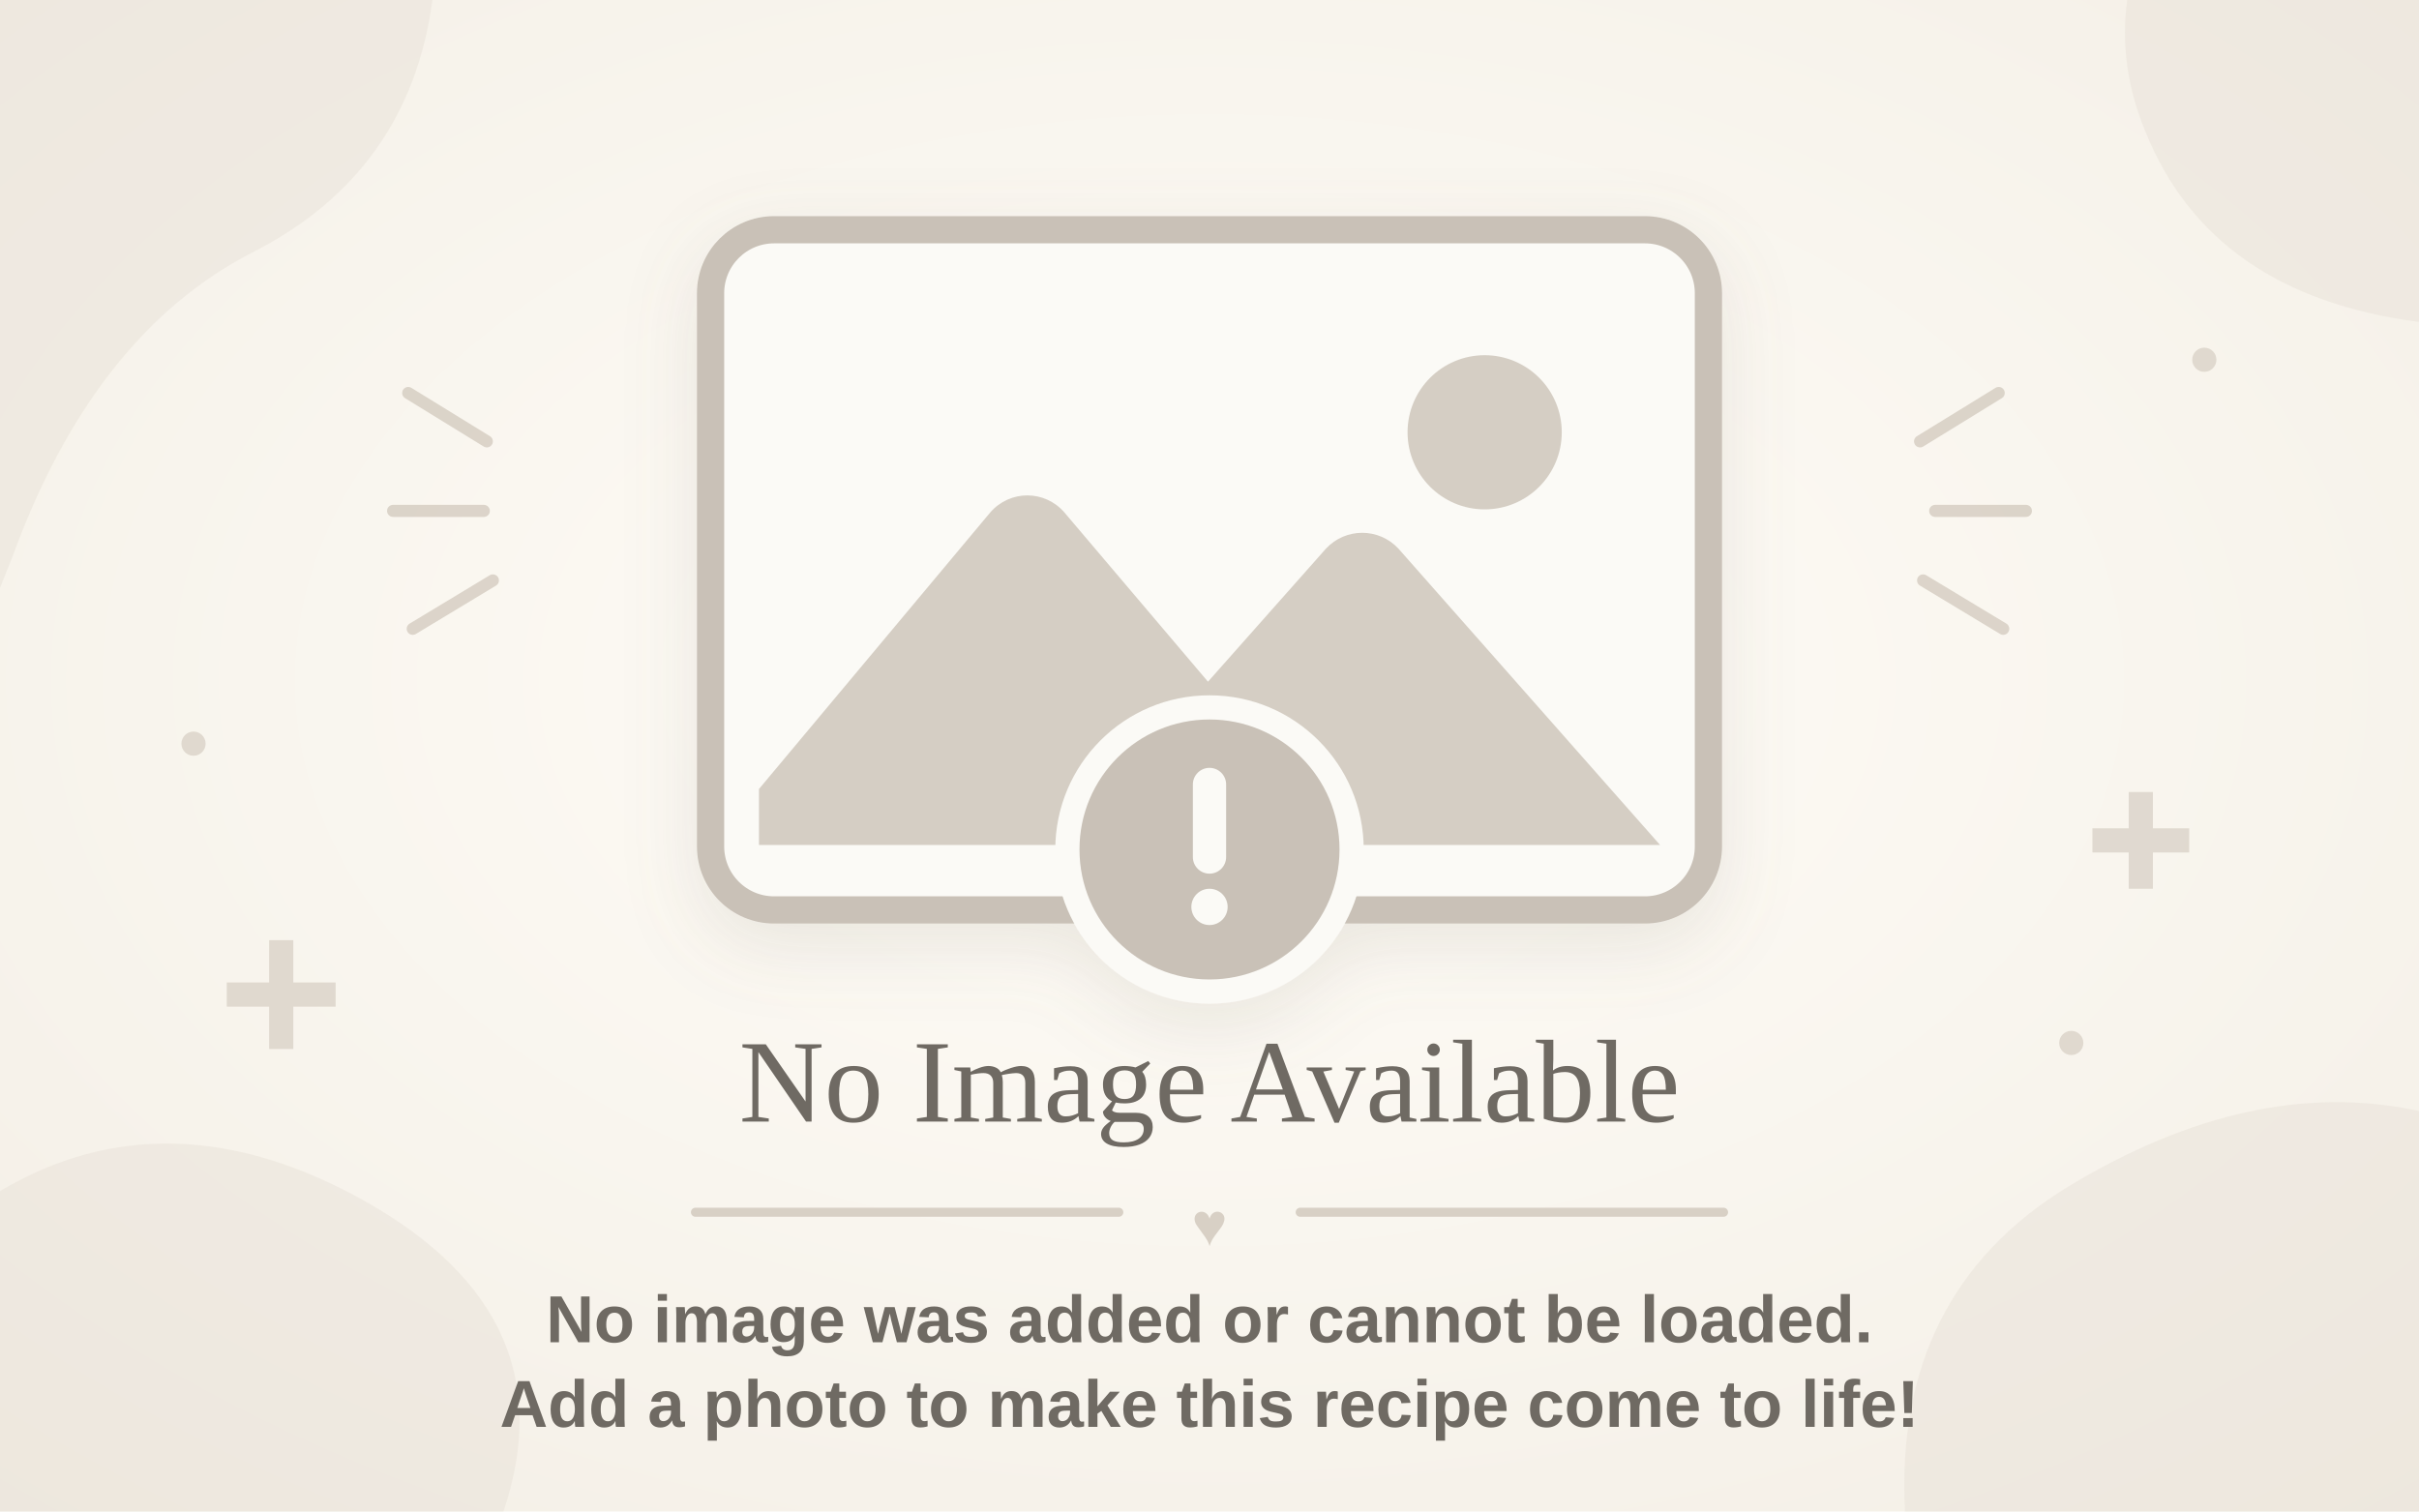
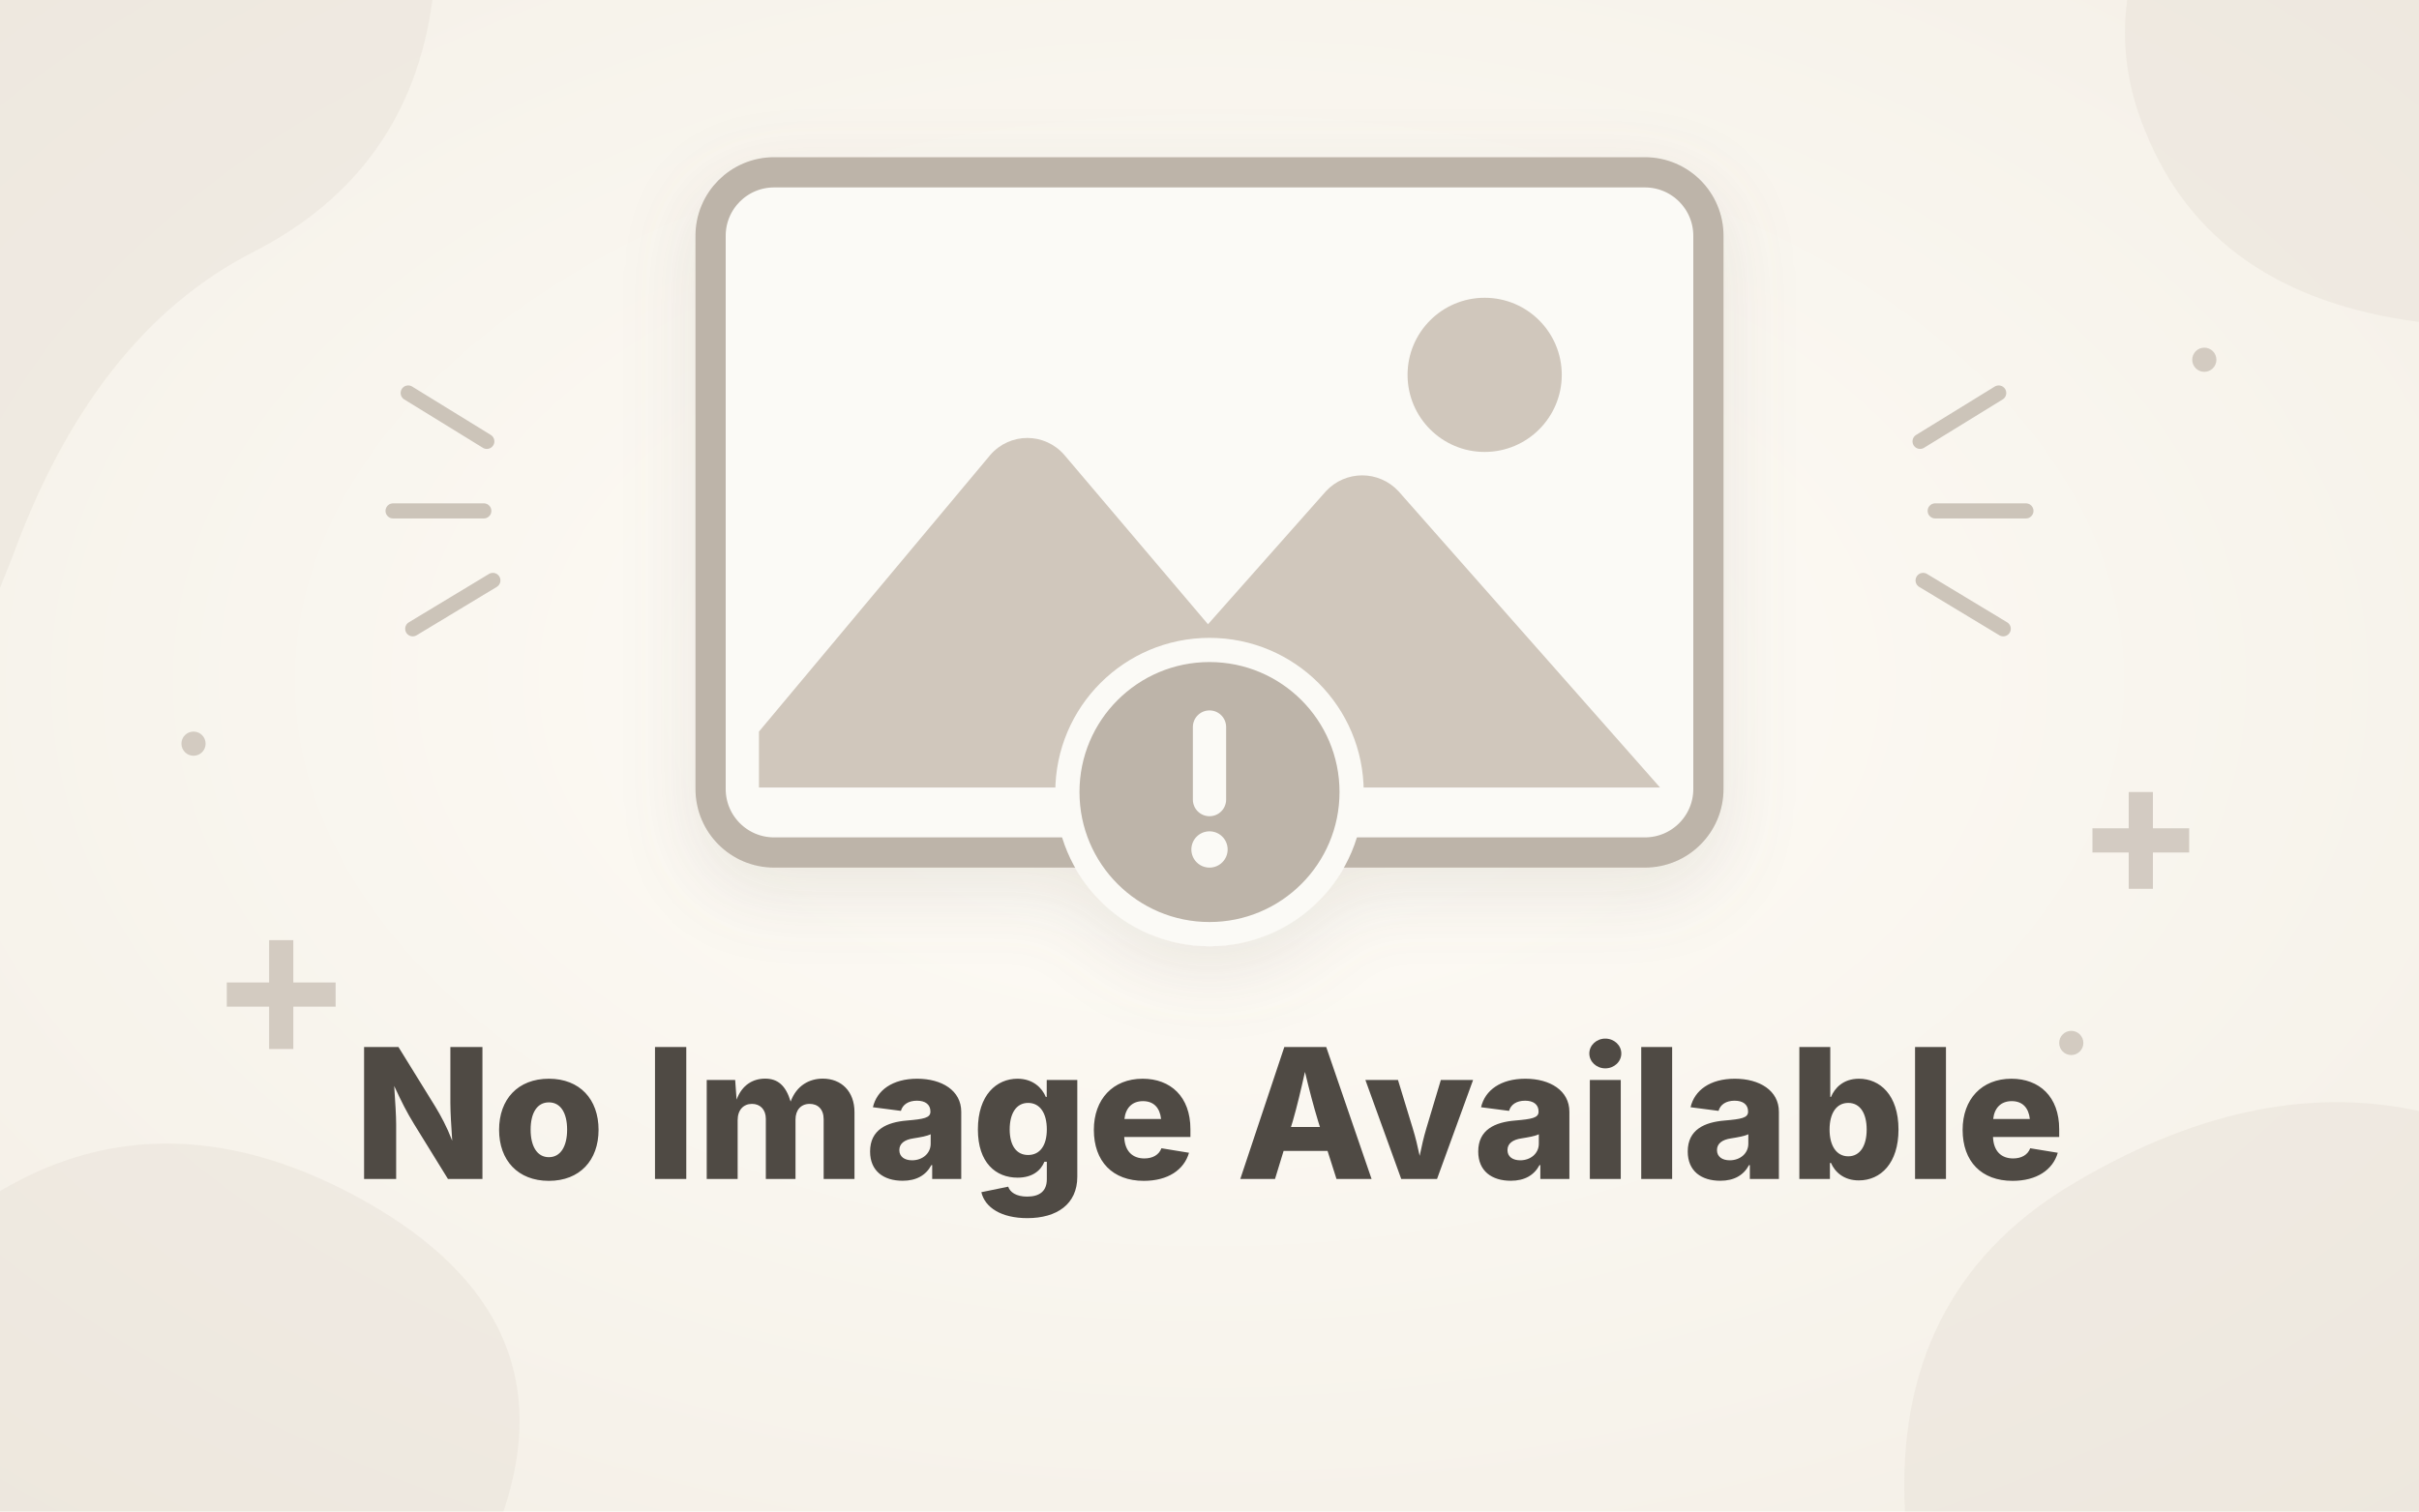
<svg xmlns="http://www.w3.org/2000/svg" width="1600" height="1000" viewBox="0 0 1600 1000" role="img" aria-labelledby="title desc">
  <defs>
    <radialGradient id="bg" cx="50%" cy="45%" r="75%">
      <stop offset="0" stop-color="#fffdf8" />
      <stop offset="1" stop-color="#f3eee5" />
    </radialGradient>
    <filter id="shadow" x="-20%" y="-20%" width="140%" height="140%">
      <feDropShadow dx="0" dy="16" stdDeviation="24" flood-color="#8b8174" flood-opacity="0.16" />
    </filter>
  </defs>
  <rect width="1600" height="1000" fill="url(#bg)" />
  <path d="M0 0h286c-10 76-50 132-119 167C97 203 44 270 8 369L0 389zM1600 0v213c-92-12-152-54-181-126-12-29-16-58-12-87zM0 1000V788c74-44 155-42 242 7 90 51 120 119 91 205zM1600 1000h-340c-5-96 31-168 108-215 81-49 158-66 232-50z" fill="#e5ded4" opacity="0.42" />
-   <g fill="none" stroke="#d8d0c5" stroke-width="8" stroke-linecap="round" opacity="0.9">
+   <g fill="none" stroke="#c9c1b7" stroke-width="10" stroke-linecap="round" opacity="0.95">
    <path d="M260 338h60" />
    <path d="M270 260l52 32" />
    <path d="M273 416l53-32" />
    <path d="M1280 338h60" />
    <path d="M1270 292l52-32" />
    <path d="M1272 384l53 32" />
  </g>
-   <g fill="#d8d0c5" opacity="0.75">
+   <g fill="#c9c1b7" opacity="0.8">
    <circle cx="128" cy="492" r="8" />
    <circle cx="1370" cy="690" r="8" />
    <circle cx="1458" cy="238" r="8" />
    <path d="M222 650h-28v-28h-16v28h-28v16h28v28h16v-28h28zM1448 548h-24v-24h-16v24h-24v16h24v24h16v-24h24z" />
  </g>
-   <g filter="url(#shadow)" transform="translate(0 2)">
-     <rect x="470" y="150" width="660" height="450" rx="42" fill="#fbfaf6" stroke="#c9c1b7" stroke-width="18" />
-     <path d="M502 520 655 337c13-15 36-15 49 0l95 112 78-88c13-14 35-14 48 0l173 196H502z" fill="#d5cec4" />
-     <circle cx="982" cy="284" r="51" fill="#d5cec4" />
-     <circle cx="800" cy="560" r="94" fill="#c9c1b7" stroke="#fbfaf6" stroke-width="16" />
+   <g filter="url(#shadow)" transform="translate(0 -36)">
+     <rect x="470" y="150" width="660" height="450" rx="42" fill="#fbfaf6" stroke="#bdb4a9" stroke-width="20" />
+     <path d="M502 520 655 337c13-15 36-15 49 0l95 112 78-88c13-14 35-14 48 0l173 196H502z" fill="#d0c7bc" />
+     <circle cx="982" cy="284" r="51" fill="#d0c7bc" />
+     <circle cx="800" cy="560" r="94" fill="#bdb4a9" stroke="#fbfaf6" stroke-width="16" />
    <rect x="789" y="506" width="22" height="70" rx="11" fill="#fbfaf6" />
    <circle cx="800" cy="598" r="12" fill="#fbfaf6" />
  </g>
-   <text x="800" y="742" text-anchor="middle" font-family="Georgia, 'Times New Roman', serif" font-size="78" fill="#6f6a63">No Image Available</text>
-   <path d="M460 802h280M860 802h280" stroke="#d8d0c5" stroke-width="6" stroke-linecap="round" />
-   <text x="800" y="824" text-anchor="middle" font-family="Georgia, 'Times New Roman', serif" font-size="40" fill="#d8d0c5">♥</text>
-   <text x="800" y="888" text-anchor="middle" font-family="Arial, Helvetica, sans-serif" font-size="44" font-weight="600" fill="#6f6a63">No image was added or cannot be loaded.</text>
-   <text x="800" y="944" text-anchor="middle" font-family="Arial, Helvetica, sans-serif" font-size="44" font-weight="600" fill="#6f6a63">Add a photo to make this recipe come to life!</text>
+   <text x="800" y="780" text-anchor="middle" font-family="Inter, Arial, Helvetica, sans-serif" font-size="120" font-weight="800" fill="#4f4a44">No Image Available</text>
</svg>
